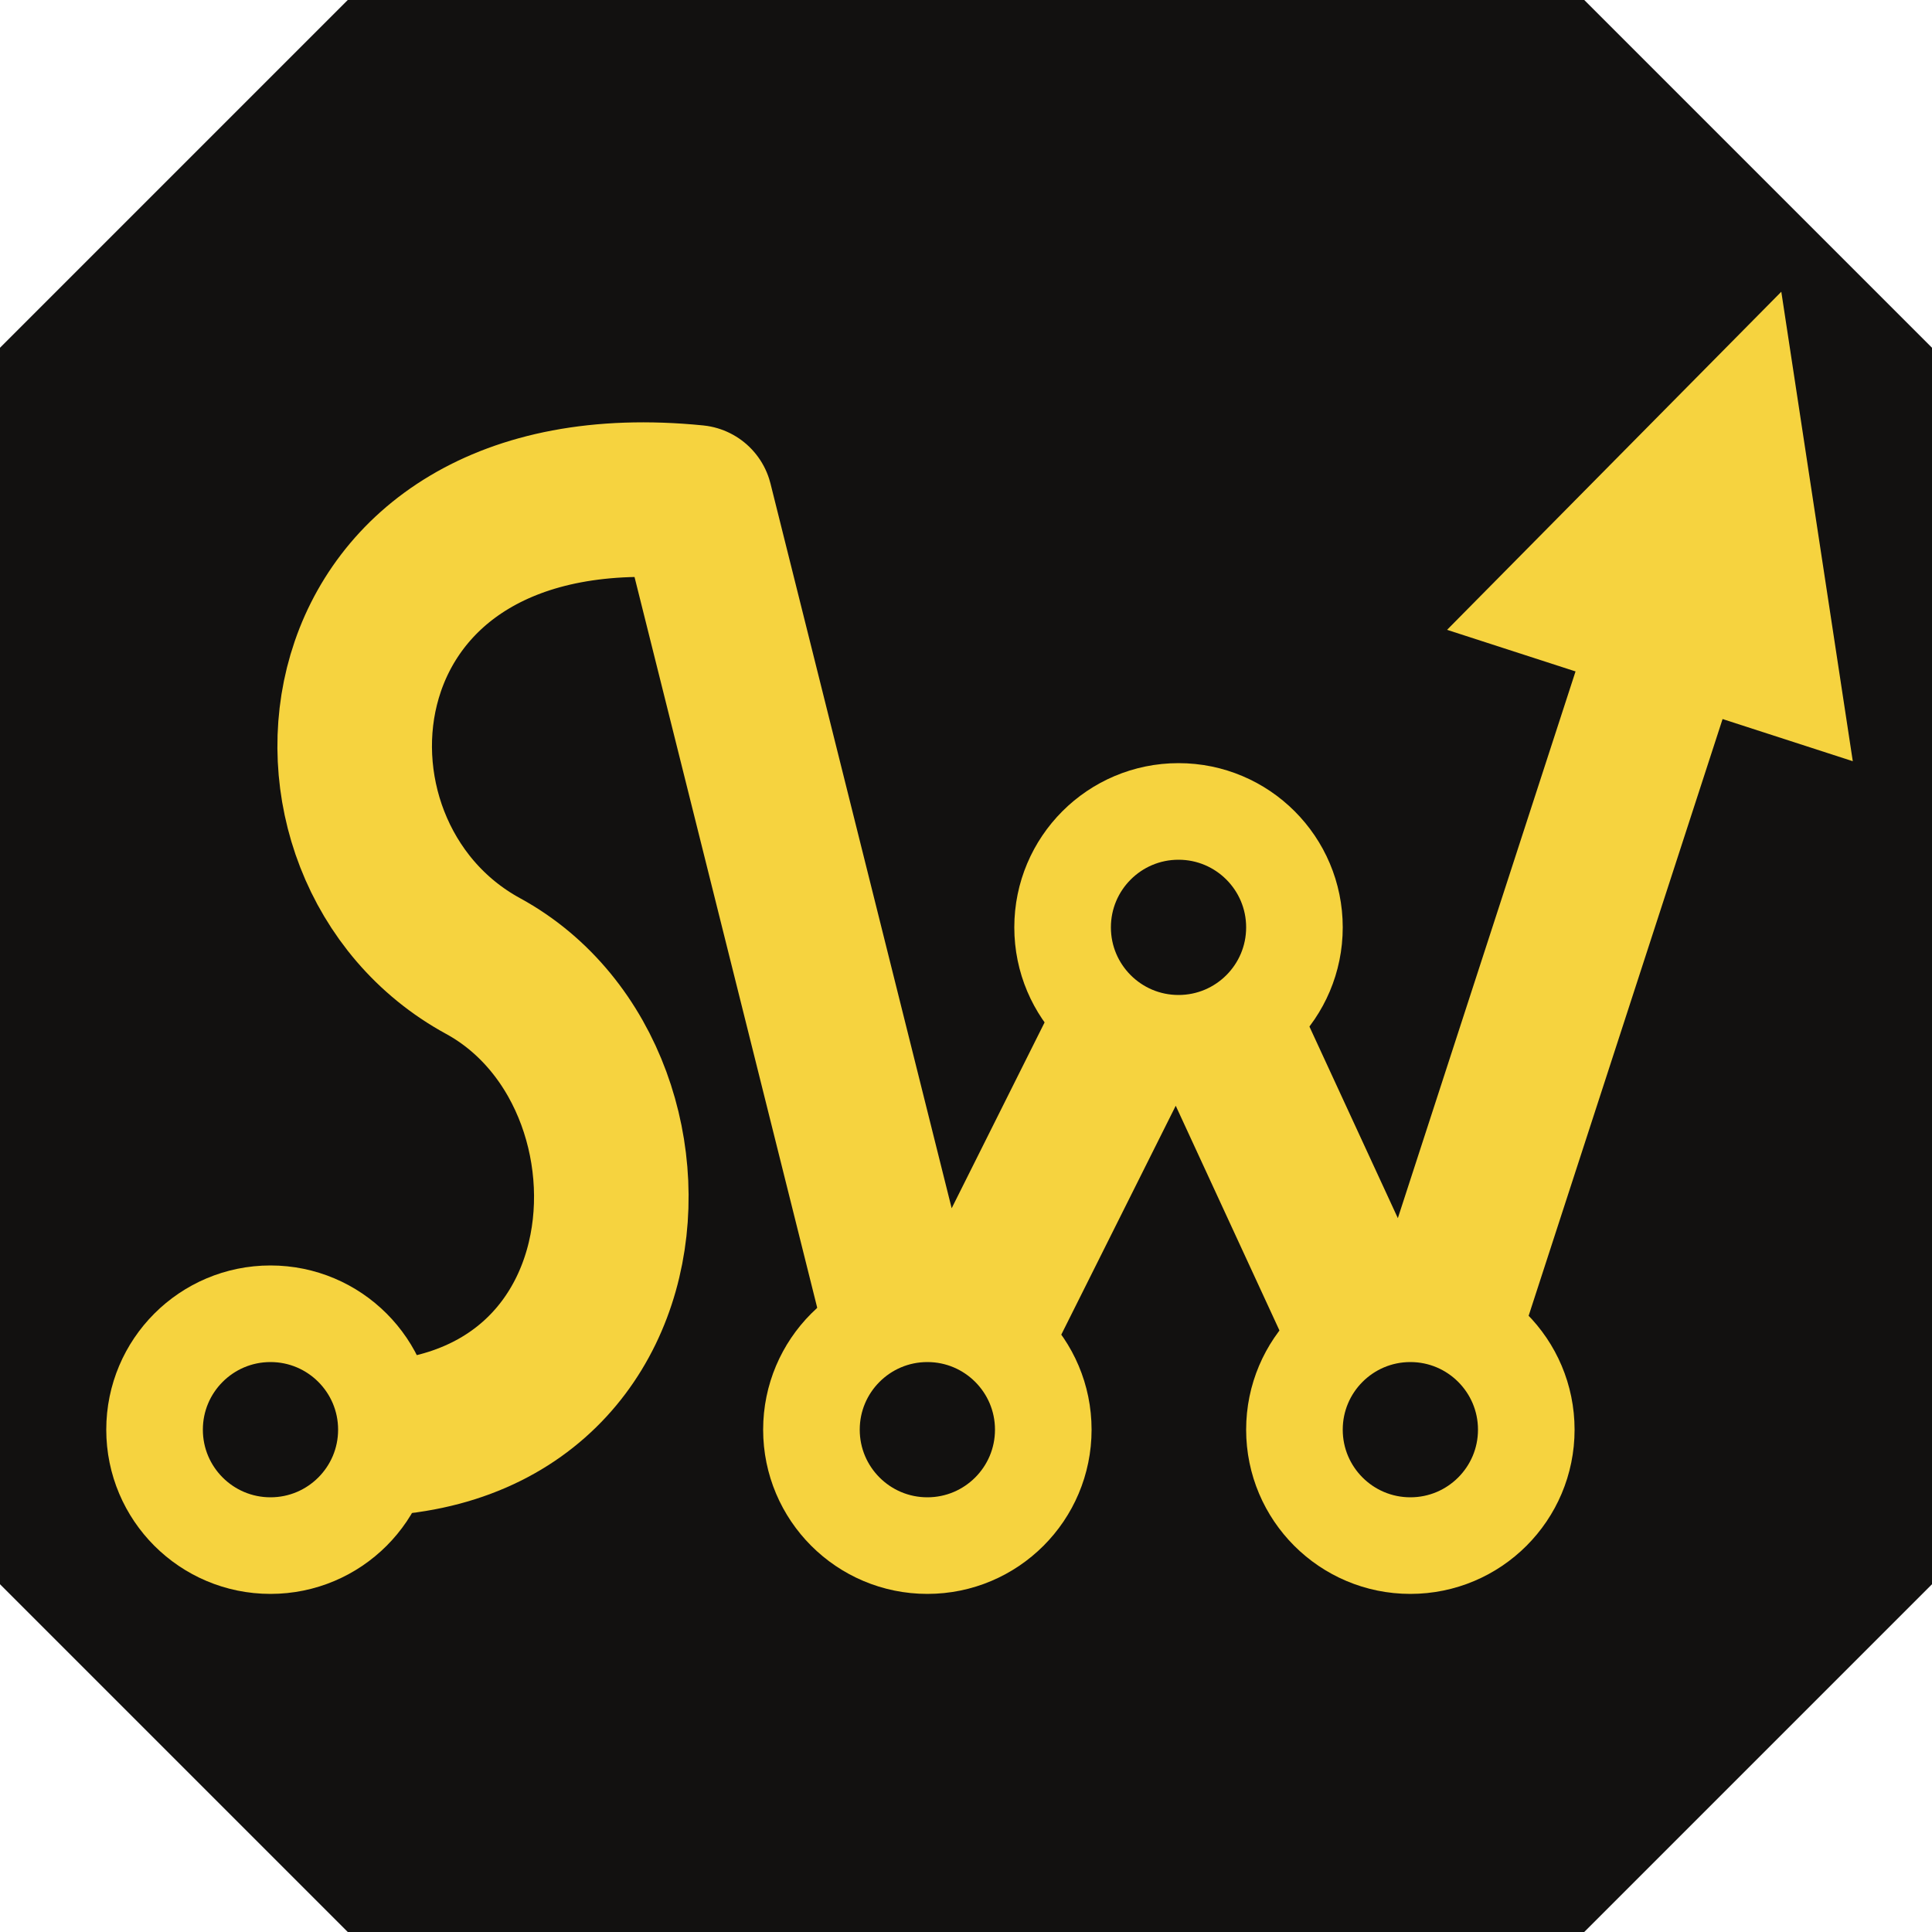
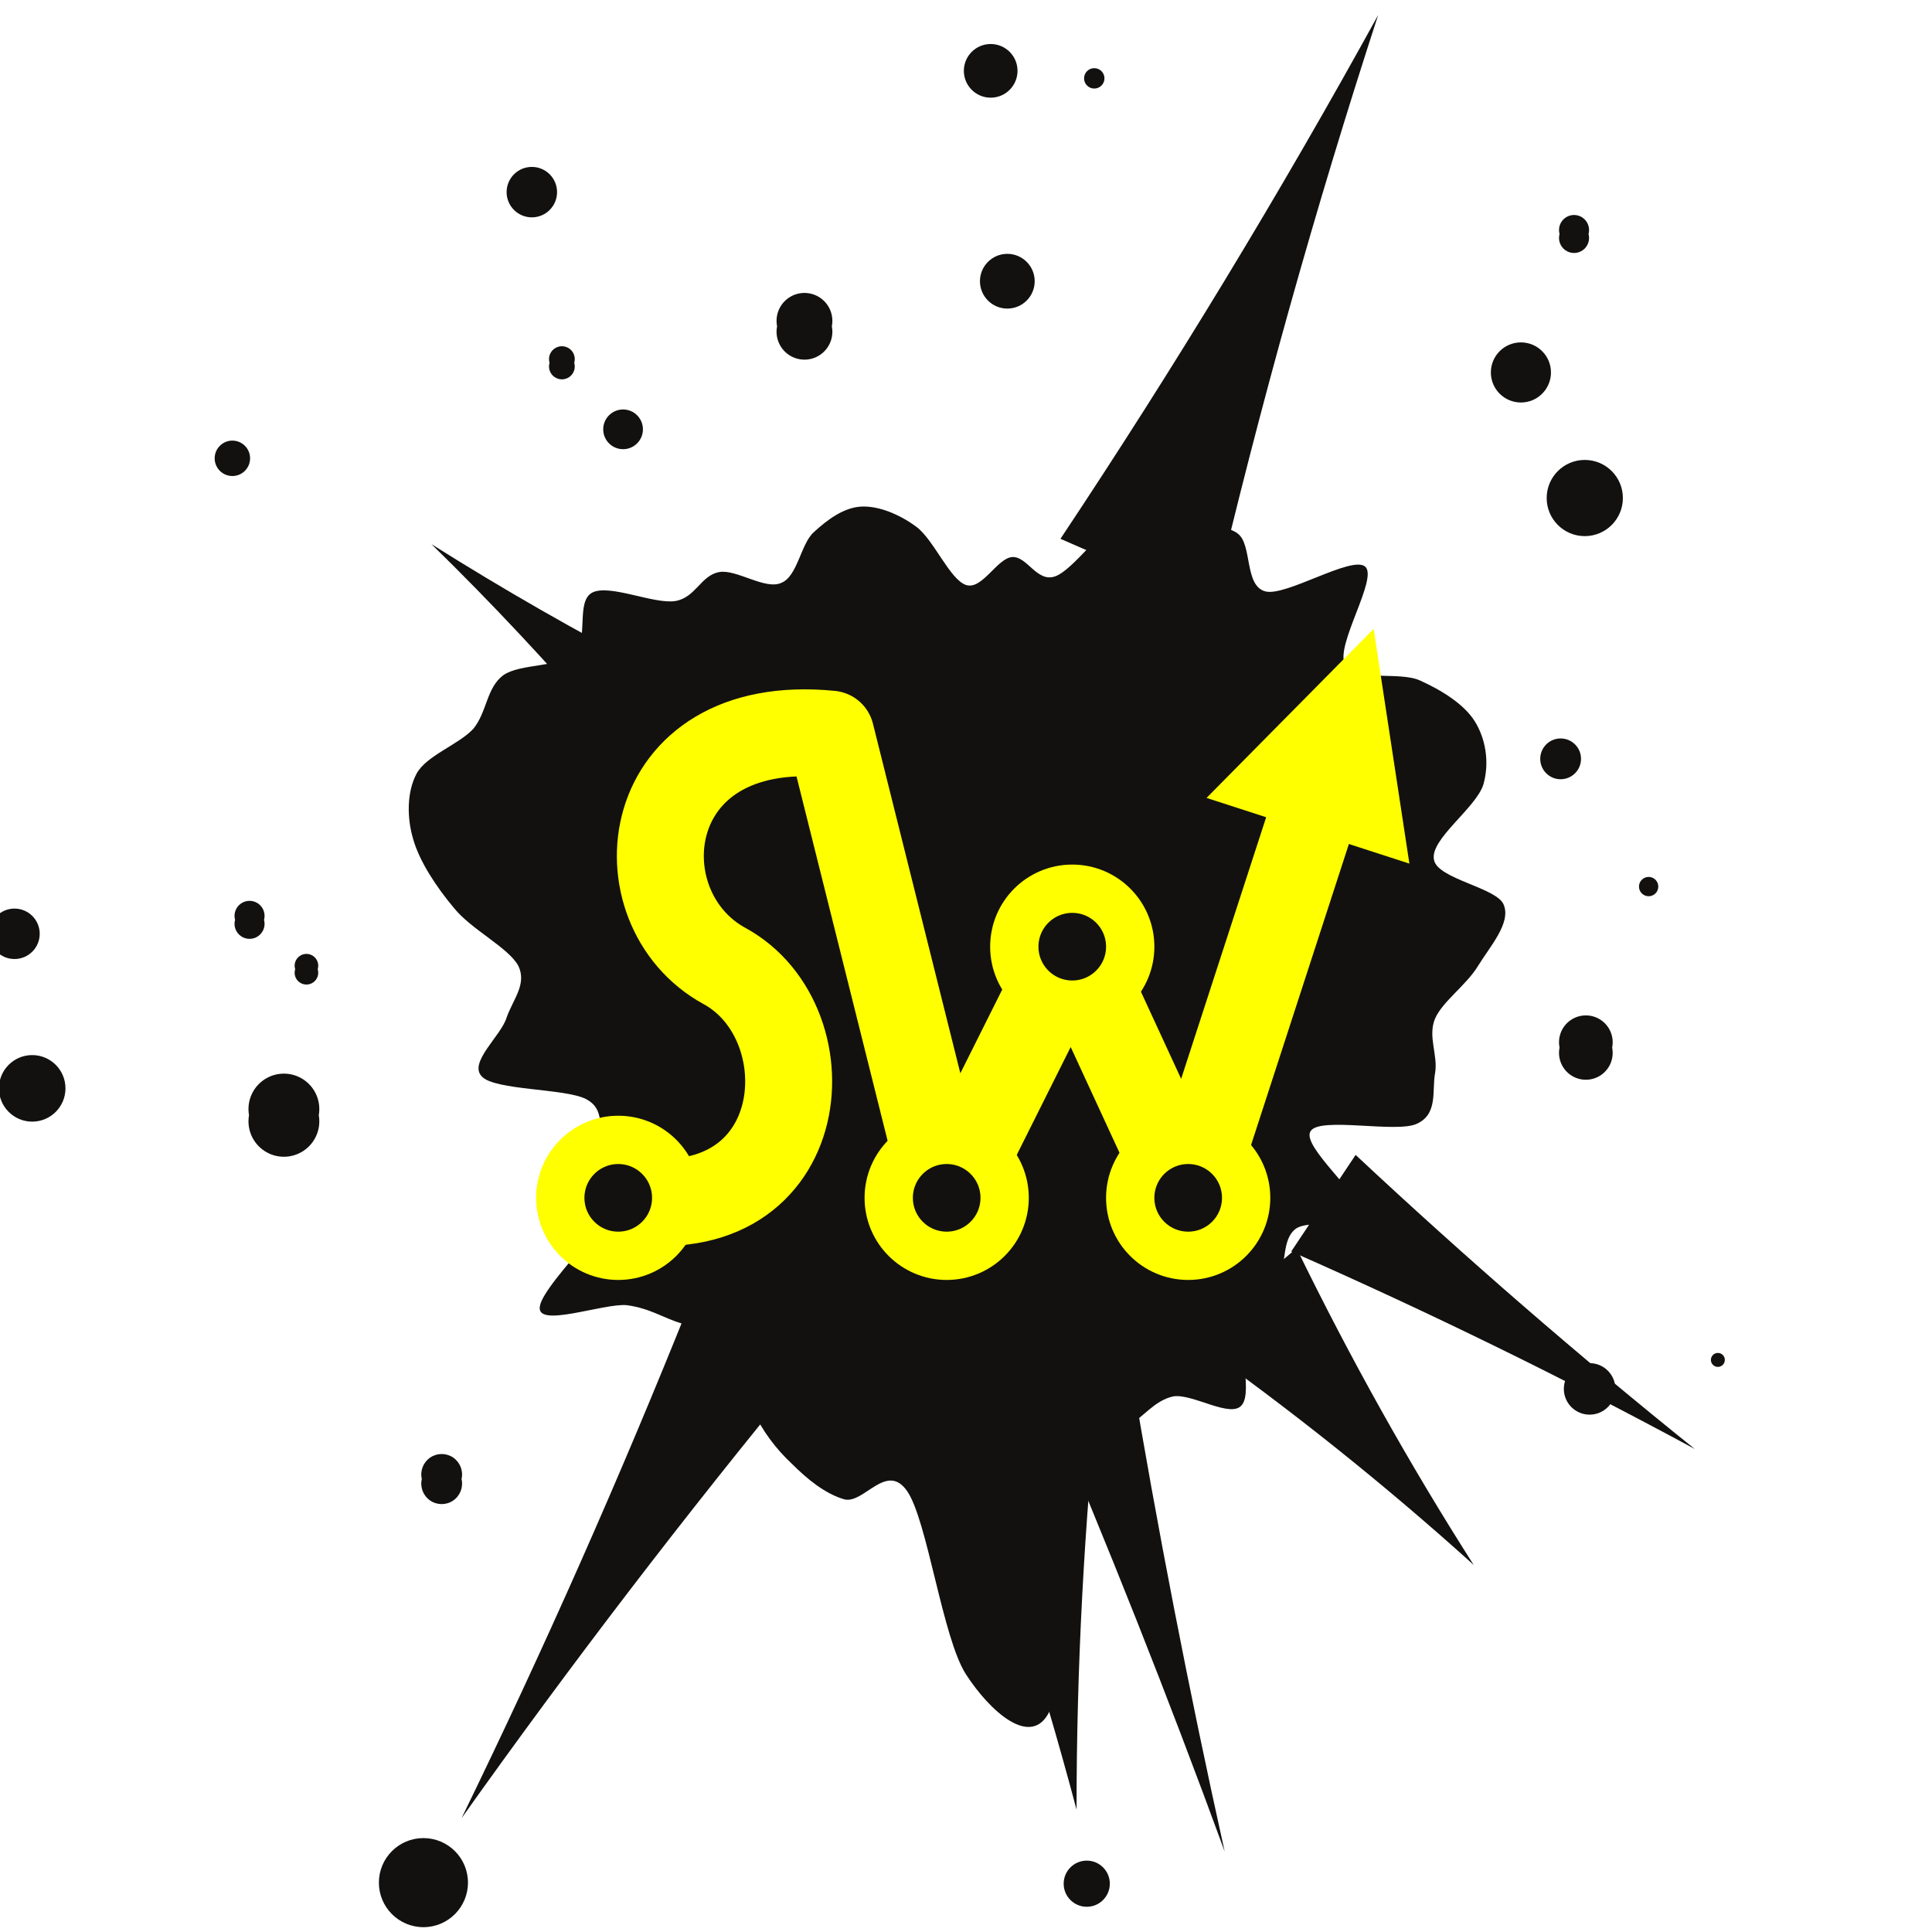
- <svg xmlns="http://www.w3.org/2000/svg" viewBox="0 0 100 100">
-   <polygon points="18,0 82,0 100,18 100,82 82,100 18,100 0,82 0,18" fill="#121110" />
-   <path d="M14 74 C 34 78, 36 56, 25 50 C 14 44, 16 24, 36 26 L 48 74 L 61 48 L 73 74 L 86 34" fill="none" stroke="#f6d33f" stroke-width="8" stroke-linecap="round" stroke-linejoin="round" />
-   <g fill="#121110" stroke="#f6d33f" stroke-width="5">
-     <circle cx="14" cy="74" r="6" />
-     <circle cx="48" cy="74" r="6" />
-     <circle cx="61" cy="48" r="6" />
-     <circle cx="73" cy="74" r="6" />
+ <svg xmlns="http://www.w3.org/2000/svg" viewBox="10 10 180 180">
+   <g fill="#121110">
+     <path d="M147.7 100C146.6 101.8 144.4 103.3 143.7 104.9C143 106.6 144 108.3 143.7 110C143.4 111.6 144 113.8 142 114.7C140.1 115.6 132.9 114 132.1 115.4C131.2 116.8 137.1 121.6 136.8 123.1C136.6 124.7 132 123.5 130.7 124.5C129.4 125.5 129.9 127.8 129.1 129.1C128.2 130.4 126.3 130.2 125.7 132.2C125.1 134.2 126.8 139.6 125.7 140.9C124.7 142.2 121.1 139.8 119.3 140.1C117.5 140.5 116.5 142.1 115 142.9C113.5 143.7 111.4 140.3 110.2 144.7C109 149.1 109.5 165.9 107.8 169.4C106.1 173 102.2 169.4 100 166C97.8 162.6 96.4 151.6 94.5 148.9C92.6 146.2 90.5 150.1 88.7 149.7C86.9 149.2 85.2 147.8 83.8 146.4C82.3 145 81 143.3 80.1 141.3C79.2 139.3 79.5 135.7 78.4 134.4C77.3 133 75.1 133.7 73.5 133.3C71.8 132.8 70.6 131.9 68.4 131.6C66.2 131.4 59.9 133.8 60.3 131.7C60.6 129.5 69.3 121.2 70.4 118.6C71.4 116 67.4 117.2 66.5 116.1C65.5 115.1 66.5 113.4 64.6 112.4C62.7 111.4 56.1 111.6 54.9 110.3C53.6 109 56.7 106.5 57.2 104.8C57.8 103.1 59.1 101.7 58.3 100C57.4 98.3 53.9 96.6 52.3 94.6C50.7 92.7 49.1 90.3 48.5 88.2C47.9 86.2 47.9 83.8 48.8 82.1C49.7 80.4 52.7 79.4 54.1 77.9C55.4 76.3 55.3 74.1 56.9 72.9C58.5 71.8 62.1 72.2 63.5 70.9C64.9 69.6 63.6 66 65.2 65.2C66.8 64.4 70.9 66.3 72.9 66C74.8 65.7 75.3 63.6 77 63.3C78.6 63 81.3 65 82.8 64.3C84.3 63.7 84.6 60.7 85.8 59.6C87.1 58.4 88.6 57.3 90.2 57.2C91.8 57.1 93.8 57.9 95.4 59.1C97 60.3 98.5 64 100 64.5C101.5 65 102.9 62 104.3 61.9C105.7 61.8 106.6 64.3 108.3 63.7C110 63.1 112.7 59.1 114.6 58.3C116.5 57.6 117.9 58.8 119.7 59.1C121.5 59.3 124 58.7 125.3 59.7C126.7 60.7 125.9 64.6 127.9 65.1C129.8 65.6 136 61.7 137.2 62.8C138.4 63.9 134.4 70.1 135.3 71.9C136.2 73.6 140.3 72.5 142.3 73.4C144.3 74.3 146.4 75.6 147.4 77.2C148.4 78.8 148.8 81 148.2 83.1C147.5 85.3 143.2 88.2 143.6 90.1C143.9 91.9 149.5 92.7 150.1 94.3C150.8 96 148.8 98.2 147.7 100Z" />
+     <path d="M130.3 126.6Q149.6 135.1 167.9 145Q151.7 132 136.3 117.6Z" />
+     <path d="M98 140.6Q105.2 159.4 110.3 178.6Q110.3 158.8 112.4 138.7Z" />
+     <path d="M109.1 185.5a2.1 2.1 0 1 0 4.3 0a2.1 2.1 0 1 0 -4.3 0Z" />
+     <path d="M120.9 134.7Q134.9 144.6 147.3 155.8Q138.3 141.7 130.8 126.3Z" />
+     <path d="M74.3 131.3Q64.5 155.8 53 179.4Q68.2 158 85 137.6Z" />
+     <path d="M45.3 185.4a4.1 4.1 0 1 0 8.3 0a4.1 4.1 0 1 0 -8.3 0Z" />
+     <path d="M70.8 72.5Q60.2 67 50.2 60.7Q58.6 68.9 66.4 78Z" />
+     <path d="M123 66.4Q129.6 38.4 138.4 11.4Q124.7 36.3 108.8 60.2Z" />
+     <path d="M137.5 5a3.6 3.6 0 1 0 7.3 0a3.6 3.6 0 1 0 -7.3 0Z" />
+     <path d="M107.1 139.6Q116.2 160.9 124.1 182.5Q119.1 160 115.3 137.2Z" />
+     <path d="M153.5 80.7a1.9 1.9 0 1 0 3.8 0a1.9 1.9 0 1 0 -3.8 0Z" />
+     <path d="M155.3 107.6a2.5 2.5 0 1 0 4.9 0a2.5 2.5 0 1 0 -4.9 0Z" />
+     <path d="M155.7 139.4a2.4 2.4 0 1 0 4.8 0a2.4 2.4 0 1 0 -4.8 0Z" />
+     <path d="M9 97a2.3 2.3 0 1 0 4.7 0a2.3 2.3 0 1 0 -4.7 0Z" />
+     <path d="M99.8 16.6a2.5 2.5 0 1 0 5 0a2.5 2.5 0 1 0 -5 0Z" />
+     <path d="M169.4 136.7a0.6 0.6 0 1 0 1.3 0a0.6 0.6 0 1 0 -1.3 0Z" />
+     <path d="M61.2 43.8a1.2 1.2 0 1 0 2.3 0a1.2 1.2 0 1 0 -2.3 0Z" />
+     <path d="M37.5 100.3a1.1 1.1 0 1 0 2.1 0a1.1 1.1 0 1 0 -2.1 0Z" />
+     <path d="M31.9 95.7a1.4 1.4 0 1 0 2.7 0a1.4 1.4 0 1 0 -2.7 0Z" />
+     <path d="M155.3 31.8a1.4 1.4 0 1 0 2.7 0a1.4 1.4 0 1 0 -2.7 0Z" />
+     <path d="M66.2 50a1.8 1.8 0 1 0 3.7 0a1.8 1.8 0 1 0 -3.7 0Z" />
+     <path d="M111 17.3a0.9 0.9 0 1 0 1.9 0a0.9 0.9 0 1 0 -1.9 0Z" />
+     <path d="M148.9 44.7a2.8 2.8 0 1 0 5.6 0a2.8 2.8 0 1 0 -5.6 0Z" />
+     <path d="M82.4 40.4a2.6 2.6 0 1 0 5.1 0a2.6 2.6 0 1 0 -5.1 0Z" />
+     <path d="M57.2 27.9a2.3 2.3 0 1 0 4.7 0a2.3 2.3 0 1 0 -4.7 0Z" />
+     <path d="M49.3 147.8a1.9 1.9 0 1 0 3.7 0a1.9 1.9 0 1 0 -3.7 0Z" />
+     <path d="M30 52.7a1.6 1.6 0 1 0 3.3 0a1.6 1.6 0 1 0 -3.3 0Z" />
+     <path d="M154.1 56.4a3.5 3.5 0 1 0 7.1 0a3.5 3.5 0 1 0 -7.1 0Z" />
+     <path d="M9.9 111.4a3.1 3.1 0 1 0 6.2 0a3.1 3.1 0 1 0 -6.2 0Z" />
+     <path d="M33.2 113.9a3.3 3.3 0 1 0 6.5 0a3.3 3.3 0 1 0 -6.5 0Z" />
+     <path d="M101.3 36.2a2.5 2.5 0 1 0 5.1 0a2.5 2.5 0 1 0 -5.1 0Z" />
+     <path d="M162.7 92.6a0.9 0.9 0 1 0 1.8 0a0.9 0.9 0 1 0 -1.8 0Z" />
  </g>
-   <polygon points="92.2,15.1 95.9,39.4 74.9,32.6" fill="#f6d33f" />
+   <g transform="translate(55 55) scale(0.9)">
+     <path d="M14 74 C 34 78, 36 56, 25 50 C 14 44, 16 24, 36 26 L 48 74 L 61 48 L 73 74 L 86 34" fill="none" stroke="#ffff00" stroke-width="9" stroke-linecap="round" stroke-linejoin="round" />
+     <g fill="#121110" stroke="#ffff00" stroke-width="5">
+       <circle cx="14" cy="74" r="6" />
+       <circle cx="48" cy="74" r="6" />
+       <circle cx="61" cy="48" r="6" />
+       <circle cx="73" cy="74" r="6" />
+     </g>
+     <polygon points="92.2,15.1 95.9,39.4 74.9,32.6" fill="#ffff00" />
+   </g>
</svg>
